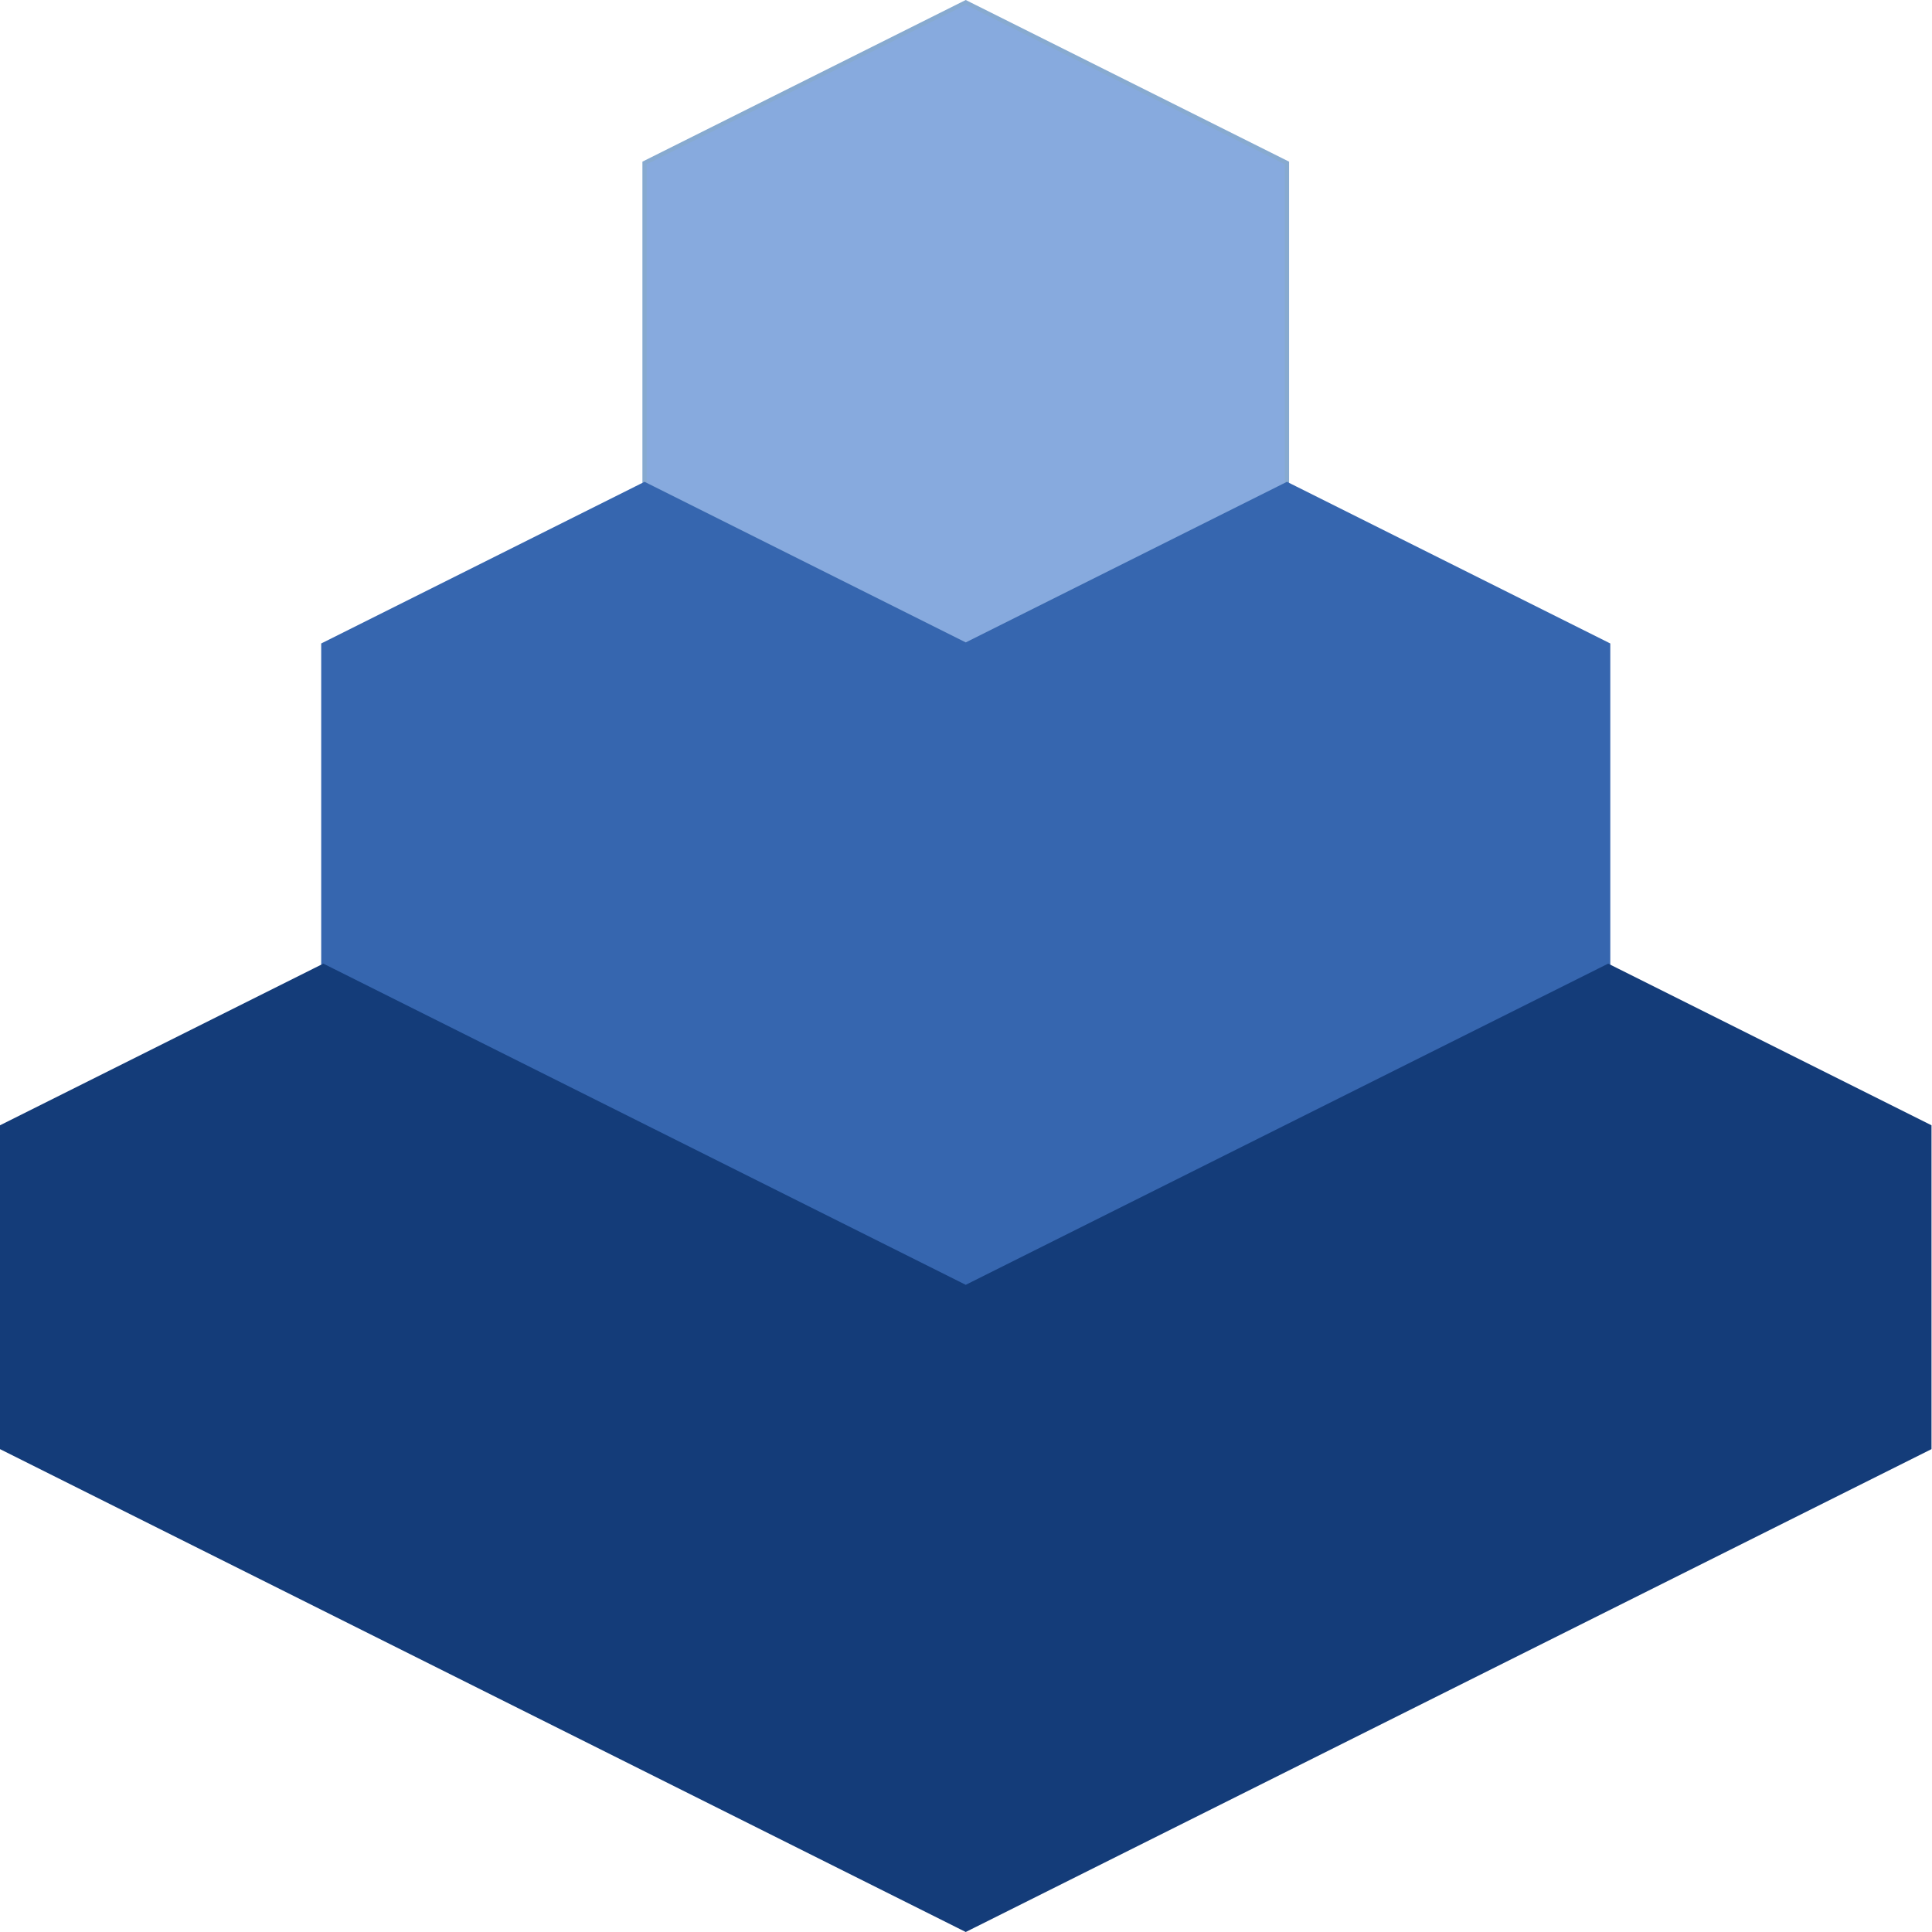
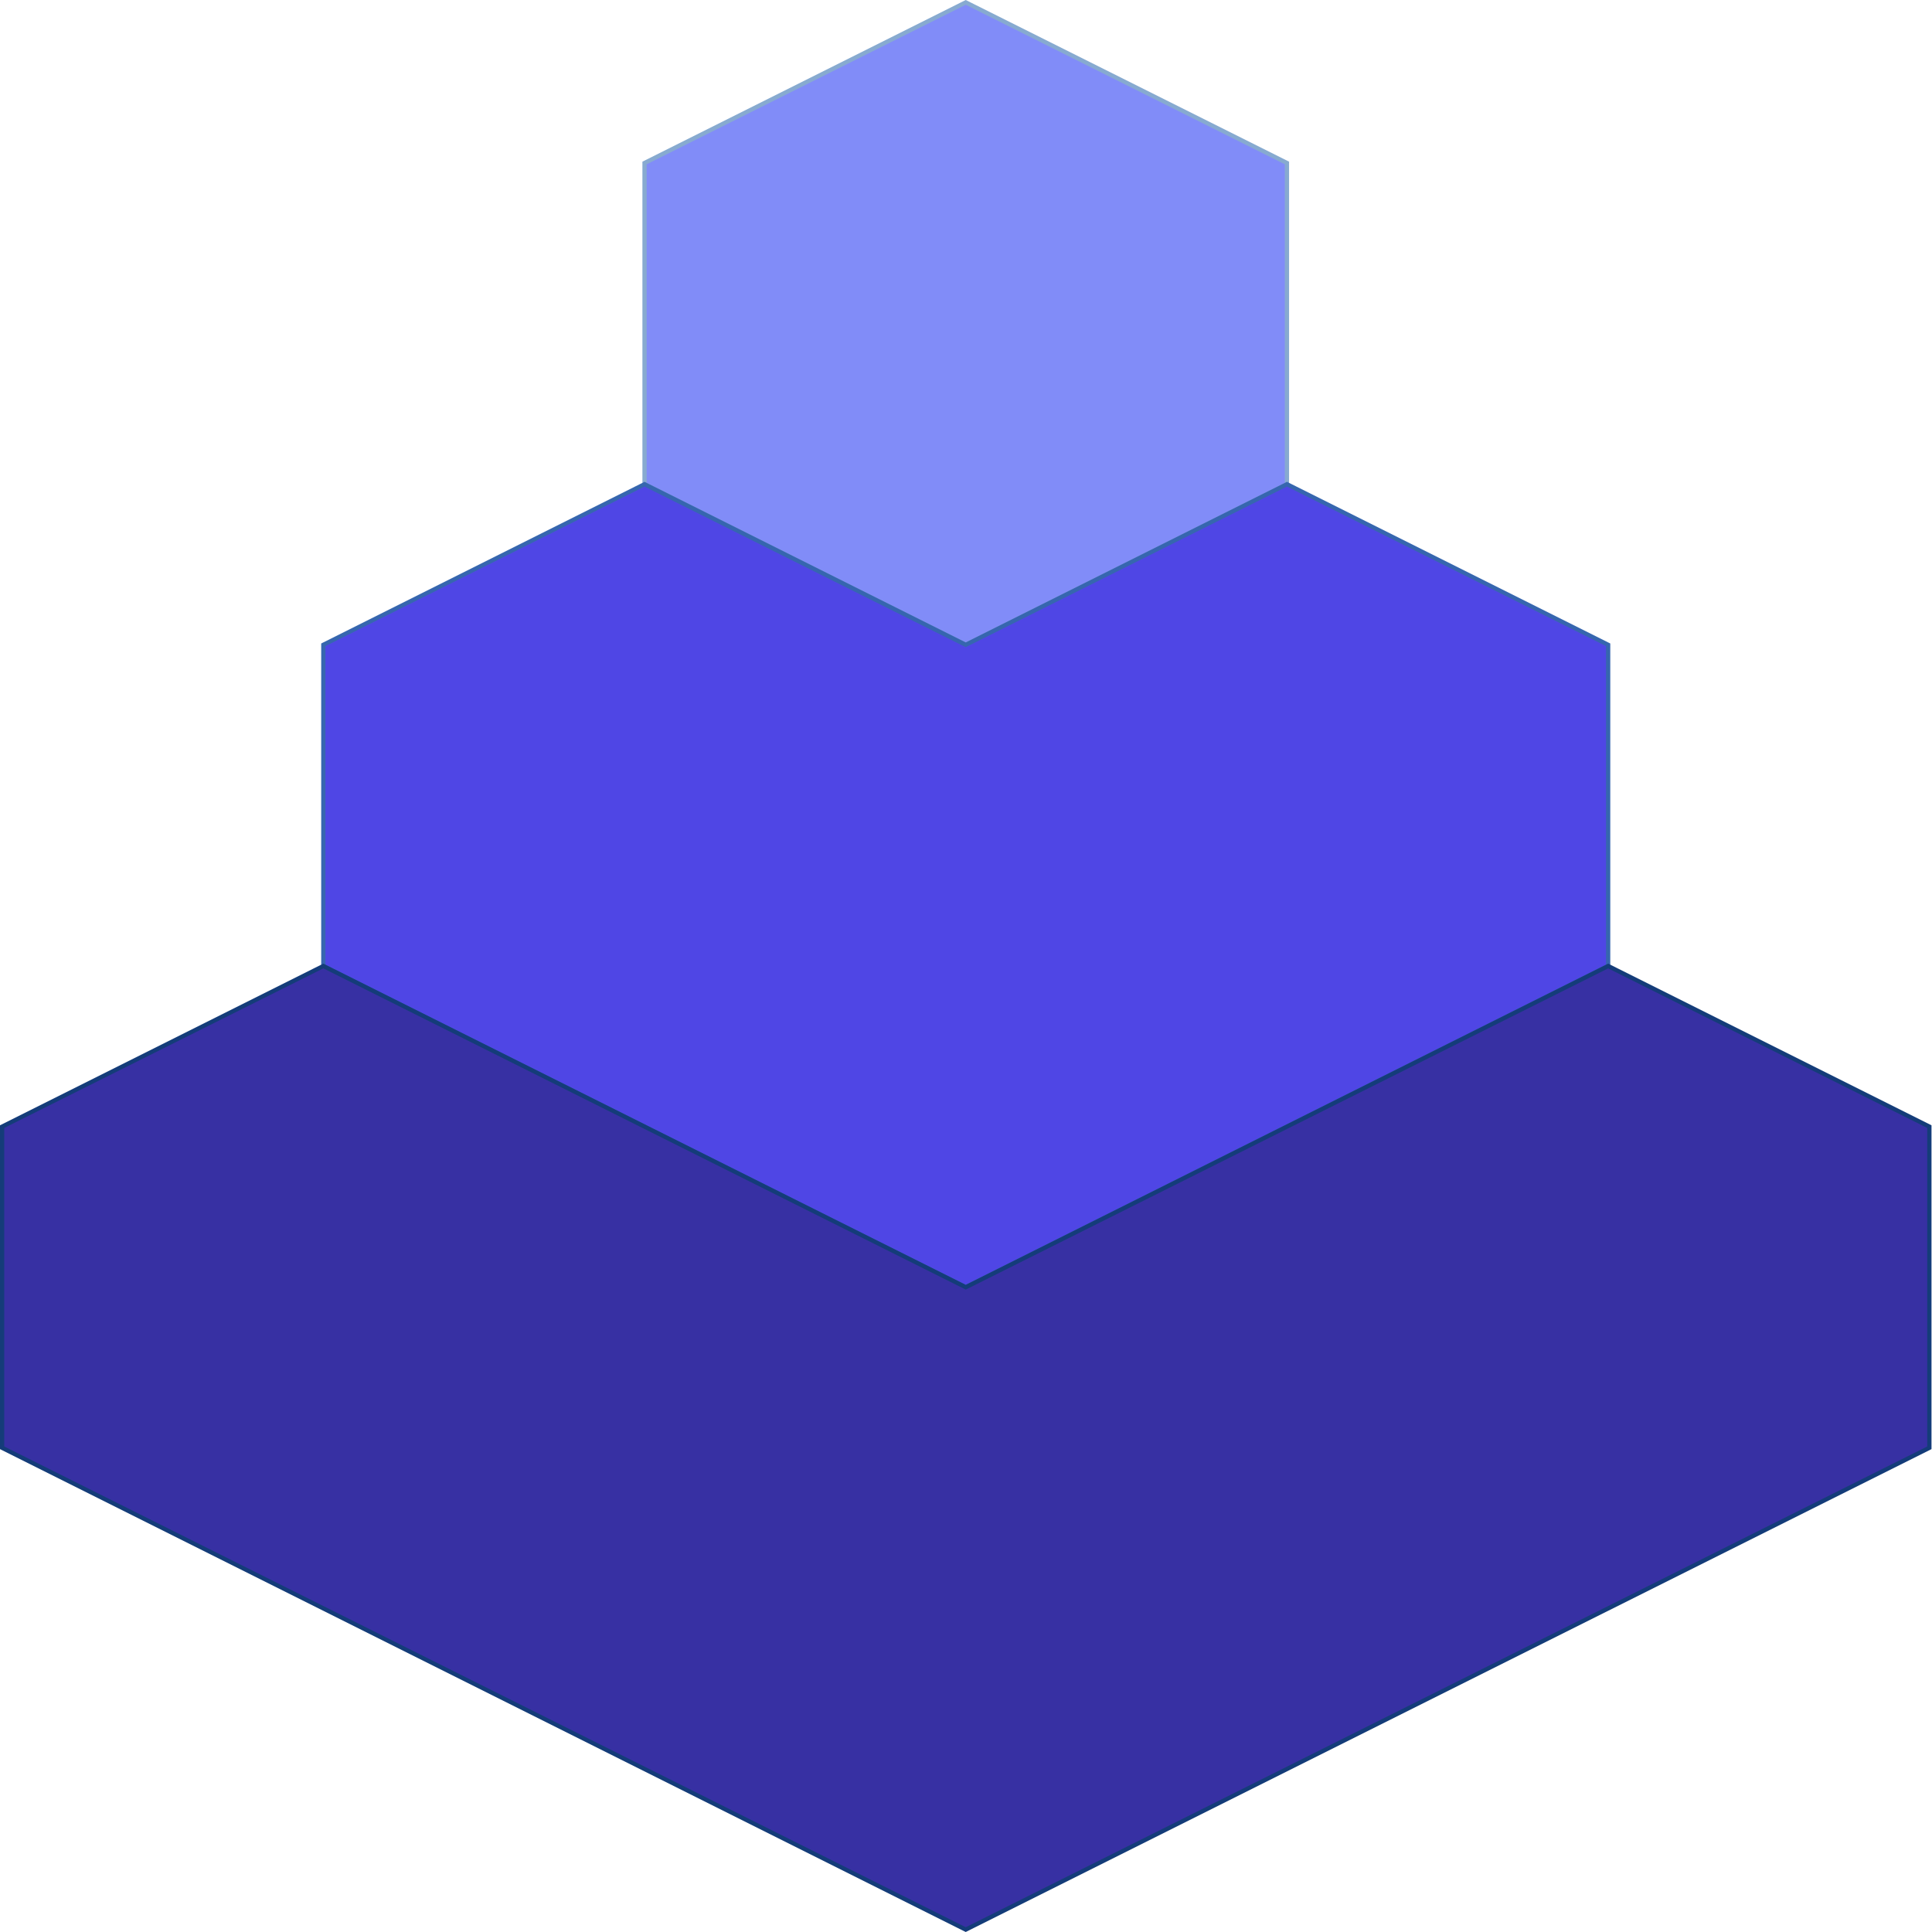
- <svg xmlns="http://www.w3.org/2000/svg" width="120.265mm" height="120.296mm" viewBox="0 0 120.265 120.296" version="1.1" id="svg775">
-   <defs id="defs772" />
-   <g id="layer1" transform="translate(-39.86771,0.1479064)">
-     <path style="fill:#87aade;stroke:#87aad0;stroke-width:0.265px;stroke-linecap:butt;stroke-linejoin:miter;stroke-opacity:1" d="M 100,0 80,10 c 0,0 0,20 0,20 L 100,40 120,30 V 10 Z" id="path2190" />
-     <path style="fill:#3666af;fill-opacity:1;stroke:#3666af;stroke-width:0.265px;stroke-linecap:butt;stroke-linejoin:miter;stroke-opacity:1" d="m 80,30 c 0,0 -20,10 -20,10 0,0 0,20 0,20 l 40,20 40,-20 V 40 L 120,30 100,40 Z" id="path3702" />
-     <path style="fill:#143c79;fill-opacity:1;stroke:#143c79;stroke-width:0.265px;stroke-linecap:butt;stroke-linejoin:miter;stroke-opacity:1" d="M 60,60 40,70 v 20 L 100,120 160,90 v -20 l -20,-10 -40,20 z" id="path4430" />
-   </g>
+ <svg xmlns="http://www.w3.org/2000/svg" width="454.543" height="454.661" viewBox="0 0 120.265 120.296">
+   <path style="fill:#818cf8;stroke:#87aad0;stroke-width:.265px;stroke-linecap:butt;stroke-linejoin:miter;stroke-opacity:1" d="M100 0 80 10v20l20 10 20-10V10Z" transform="translate(-39.868 .148)" />
+   <path style="fill:#4f46e5;fill-opacity:1;stroke:#3666af;stroke-width:.265px;stroke-linecap:butt;stroke-linejoin:miter;stroke-opacity:1" d="M80 30 60 40v20l40 20 40-20V40l-20-10-20 10Z" transform="translate(-39.868 .148)" />
+   <path style="fill:#3730a3;fill-opacity:1;stroke:#143c79;stroke-width:.265px;stroke-linecap:butt;stroke-linejoin:miter;stroke-opacity:1" d="M60 60 40 70v20l60 30 60-30V70l-20-10-40 20z" transform="translate(-39.868 .148)" />
</svg>
